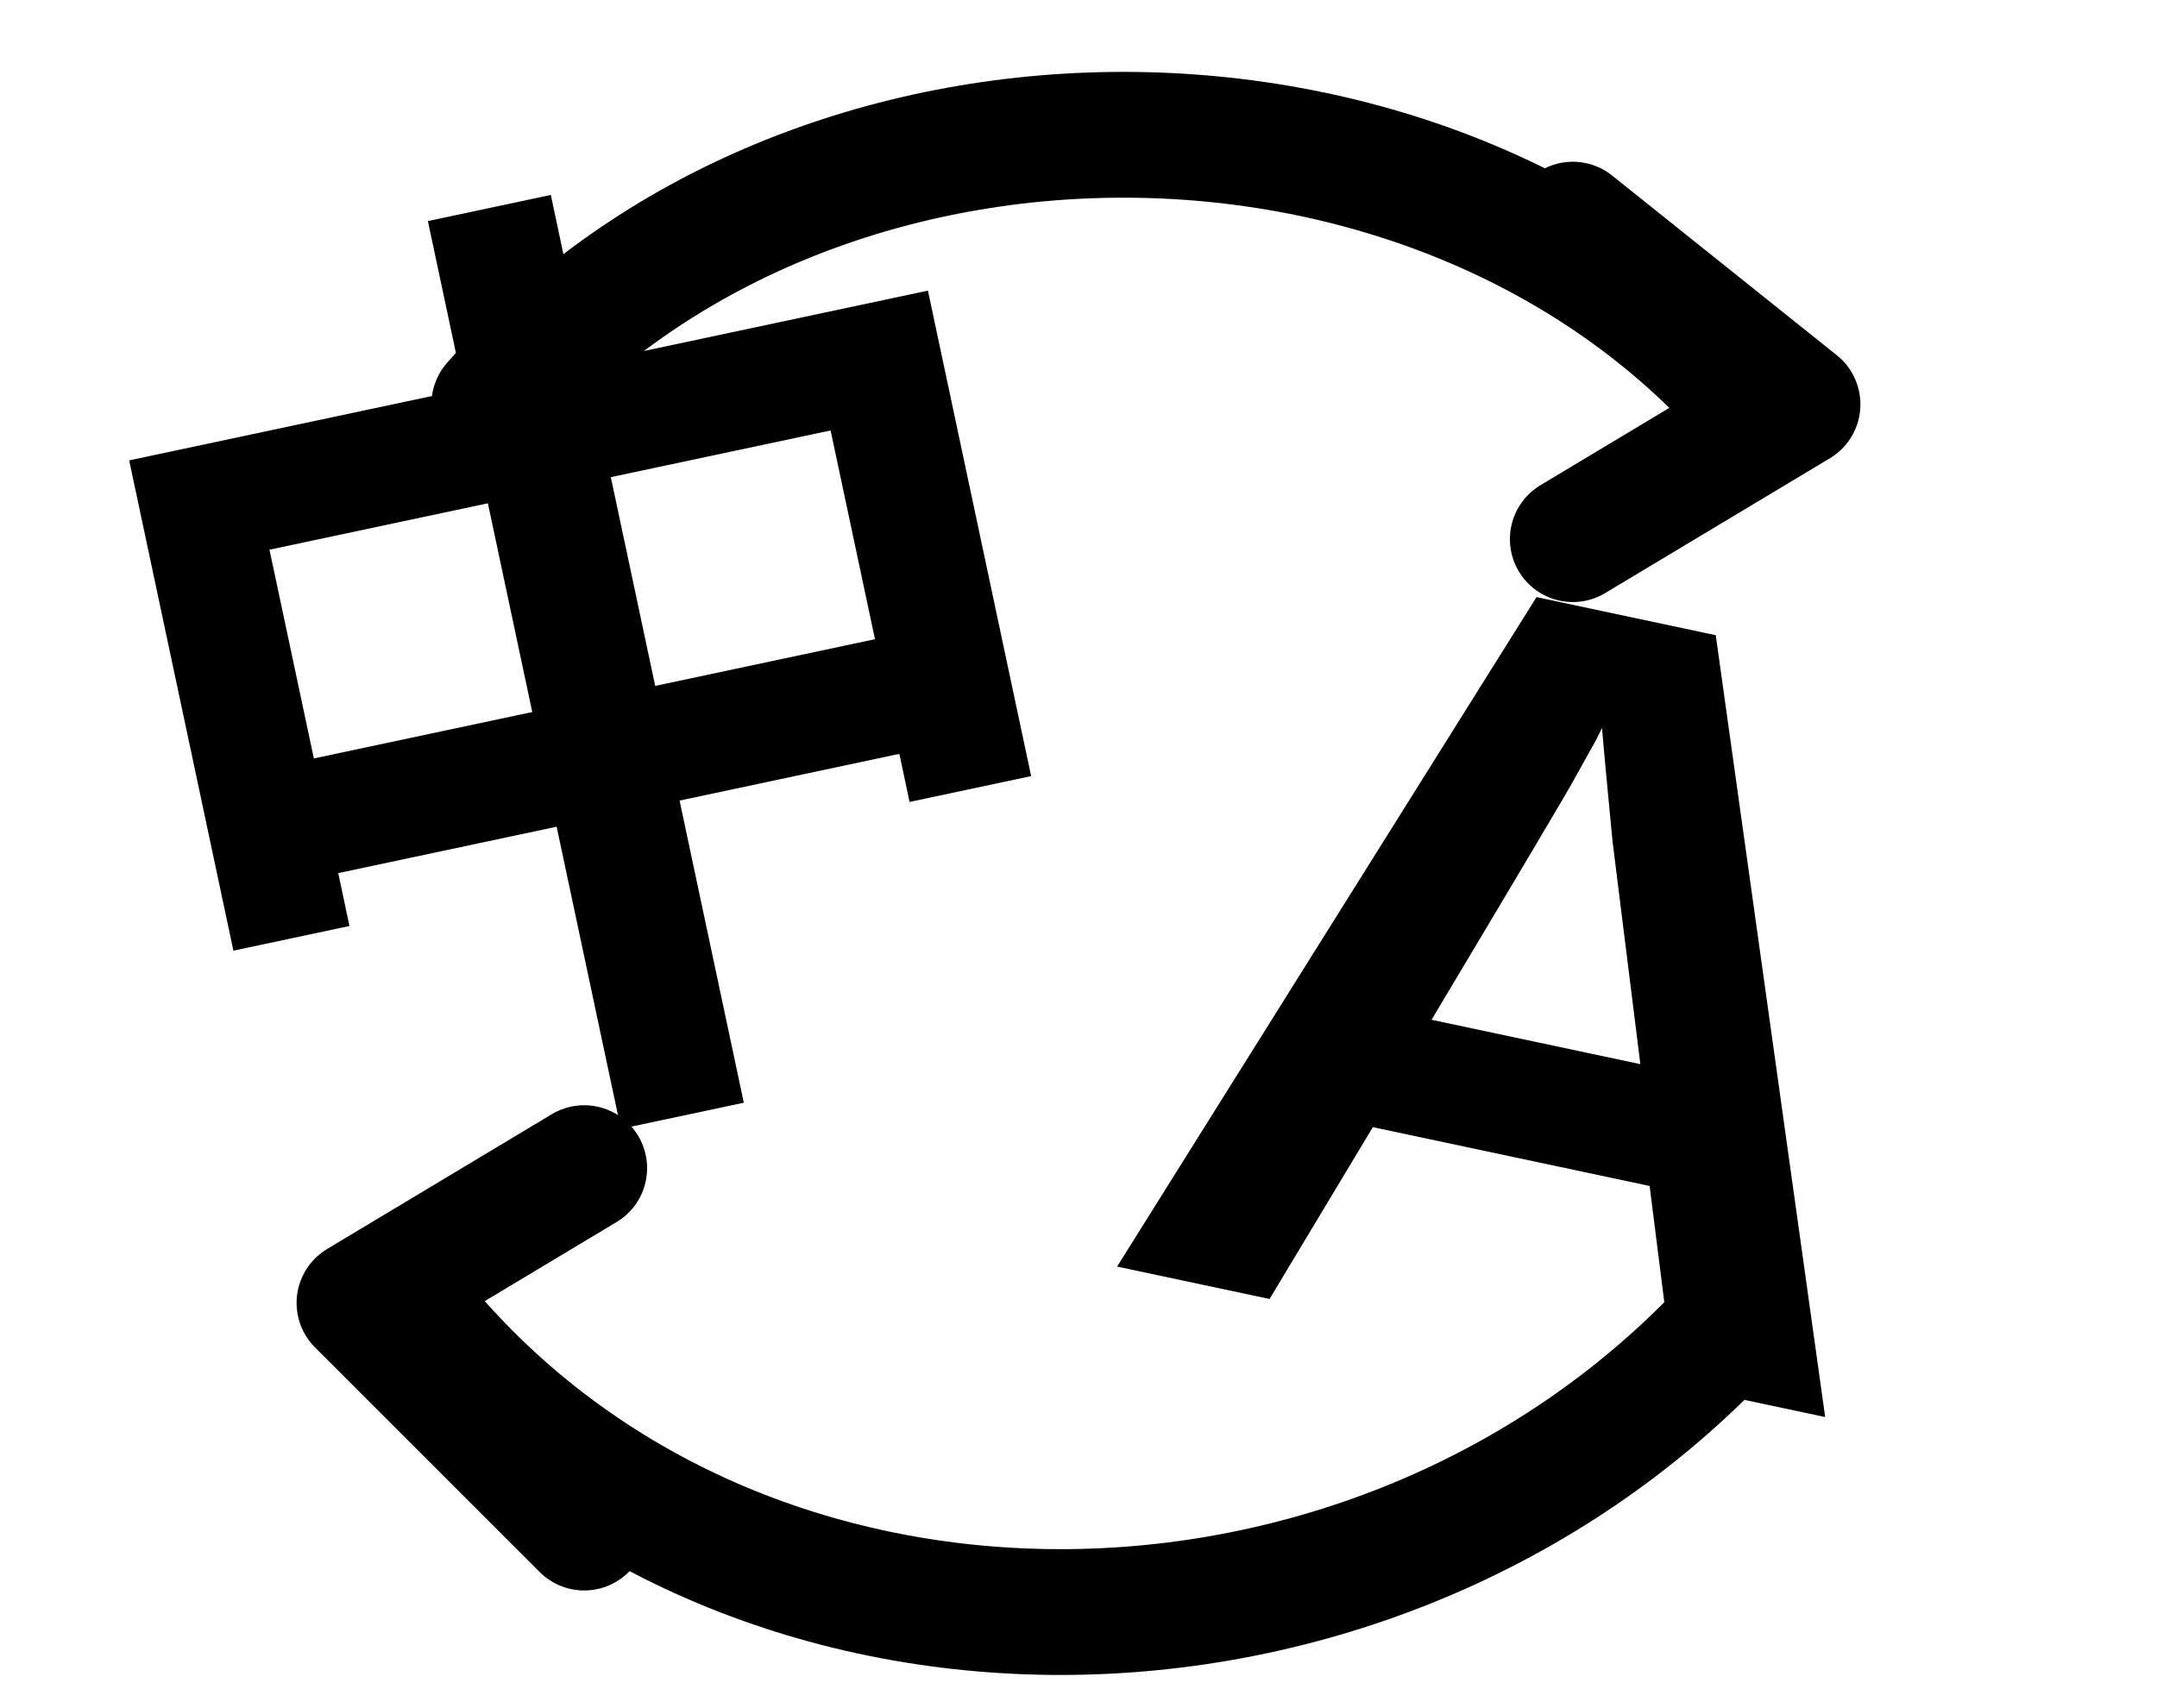
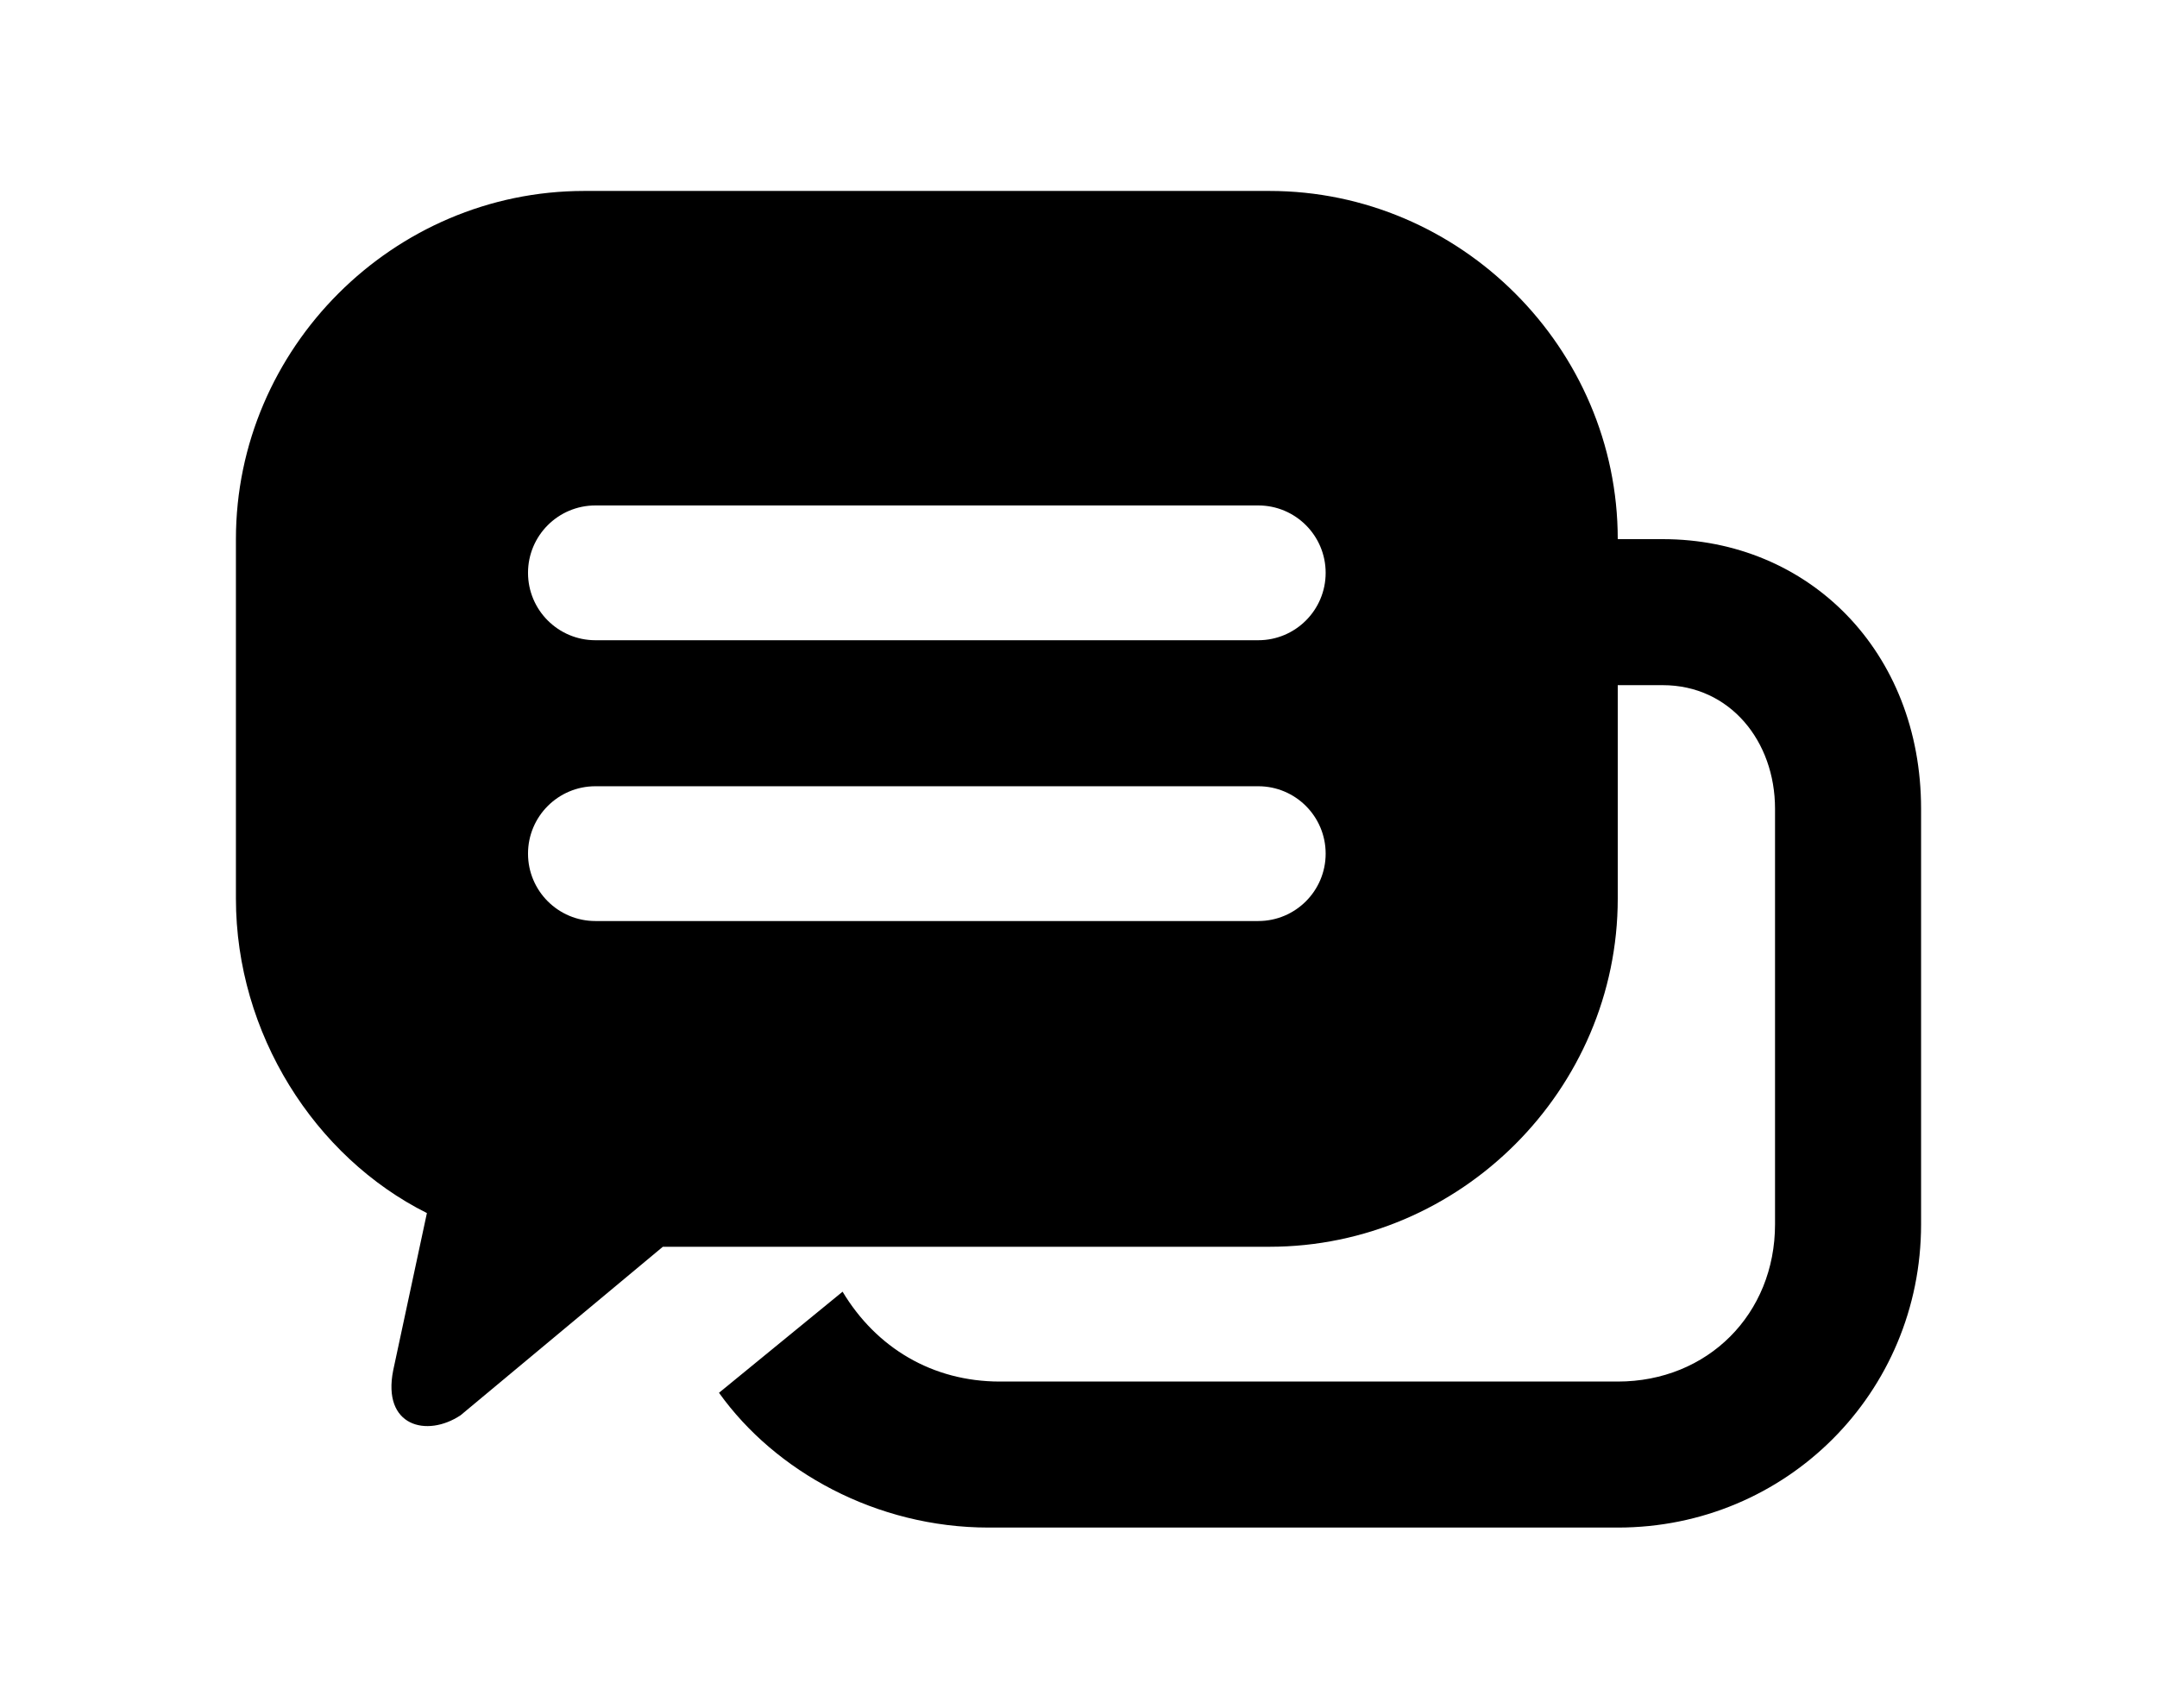
<svg xmlns="http://www.w3.org/2000/svg" width="48" height="38" viewBox="0 0 48 38">
-   <text x="14" y="23" text-anchor="middle" font-family="PingFang SC,-apple-system,Arial,sans-serif" font-size="22" font-weight="700" fill="black" transform="rotate(-12 14 19)">中</text>
-   <text x="34" y="30" text-anchor="middle" font-family="-apple-system,Arial,sans-serif" font-size="24" font-weight="700" fill="black" transform="rotate(12 34 24)">A</text>
-   <g fill="none" stroke="black" stroke-width="2.8" stroke-linecap="round" stroke-linejoin="round">
-     <path d="M11 9C18 1 32 1 39 9M35 5L40 9L35 12" />
-     <path d="M38 30C30 38 16 38 9 29M13 34L8 29L13 26" />
+   <g fill="#000" transform="translate(5.25 4.25) scale(.25)">
+     <path d="M121 31h6c13 0 23 10 23 24v37c0 15-12 27-27 27H67c-10 0-19-5-24-12l11-9c3 5 8 8 14 8h55c8 0 14-6 14-14V55c0-6-4-11-10-11h-6z" />
+     <path fill-rule="evenodd" d="M31 0h61c17 0 31 14 31 31v32c0 17-14 31-31 31H38l-18 15c-3 2-7 1-6-4l3-14C7 86 0 75 0 63V31C0 14 14 0 31 0zm1 28a6 6 0 0 0 0 12h59a6 6 0 0 0 0-12zm0 25a6 6 0 0 0 0 12h59a6 6 0 0 0 0-12z" />
  </g>
</svg>
